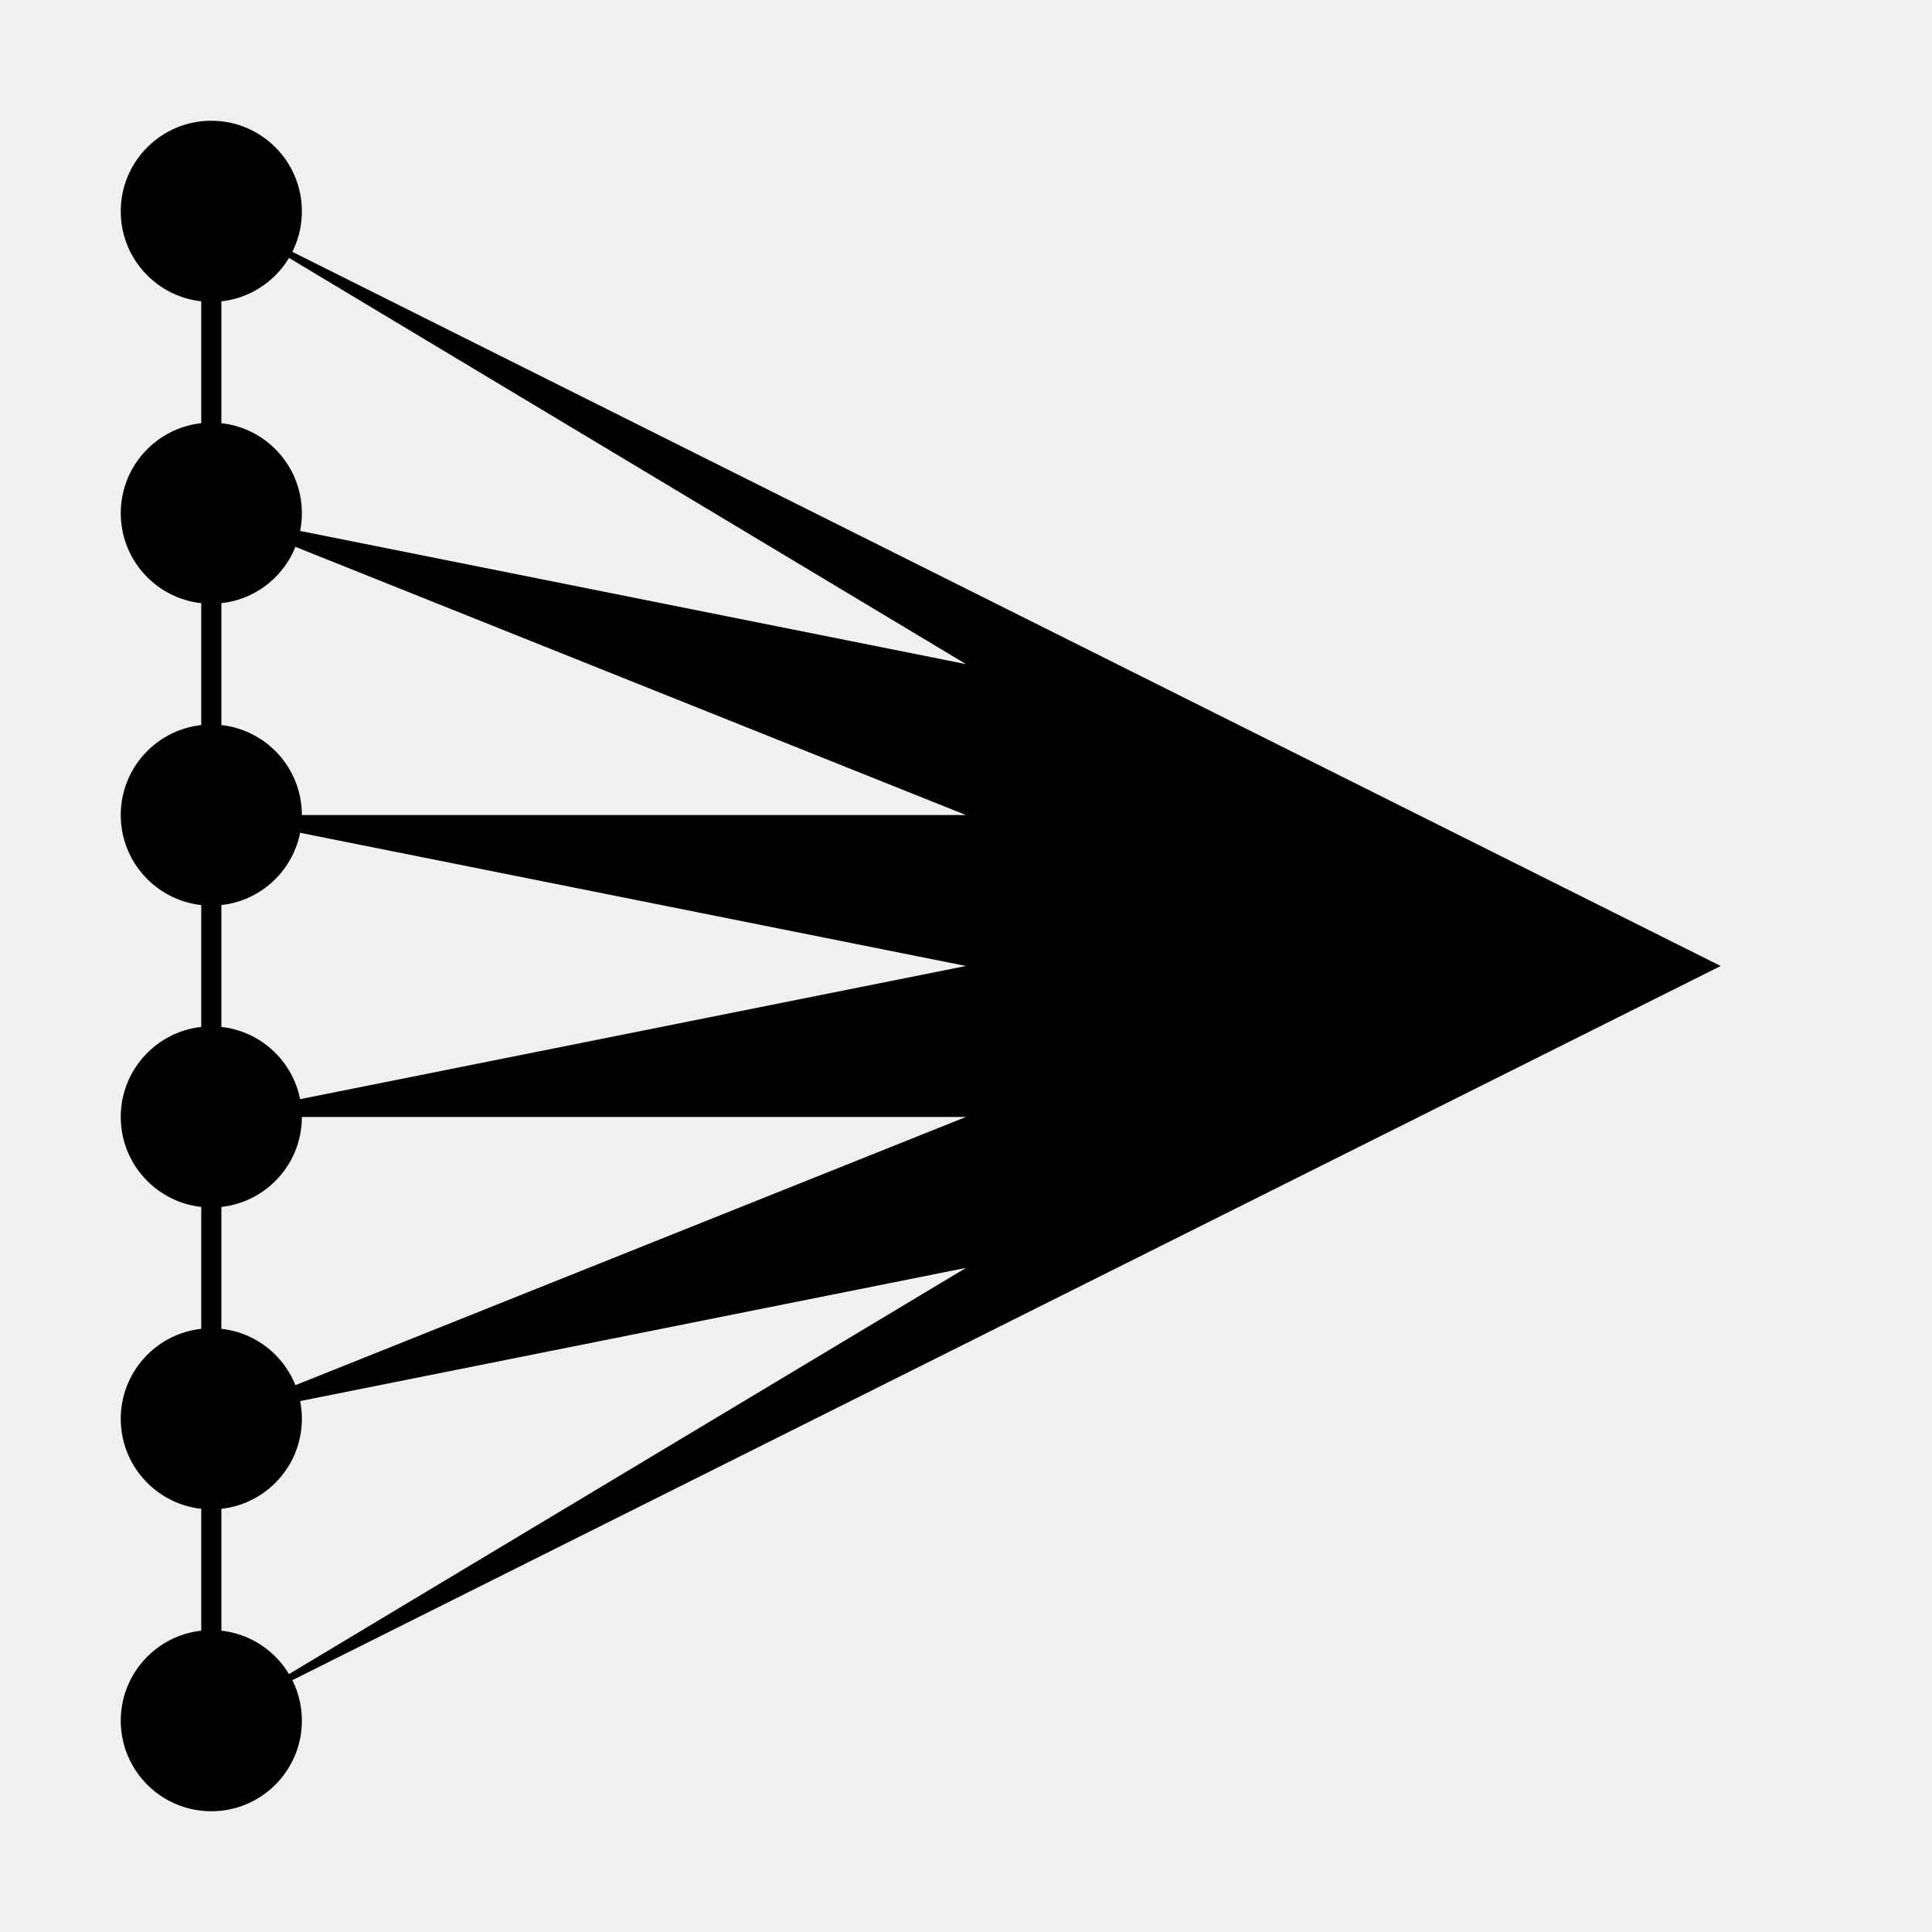
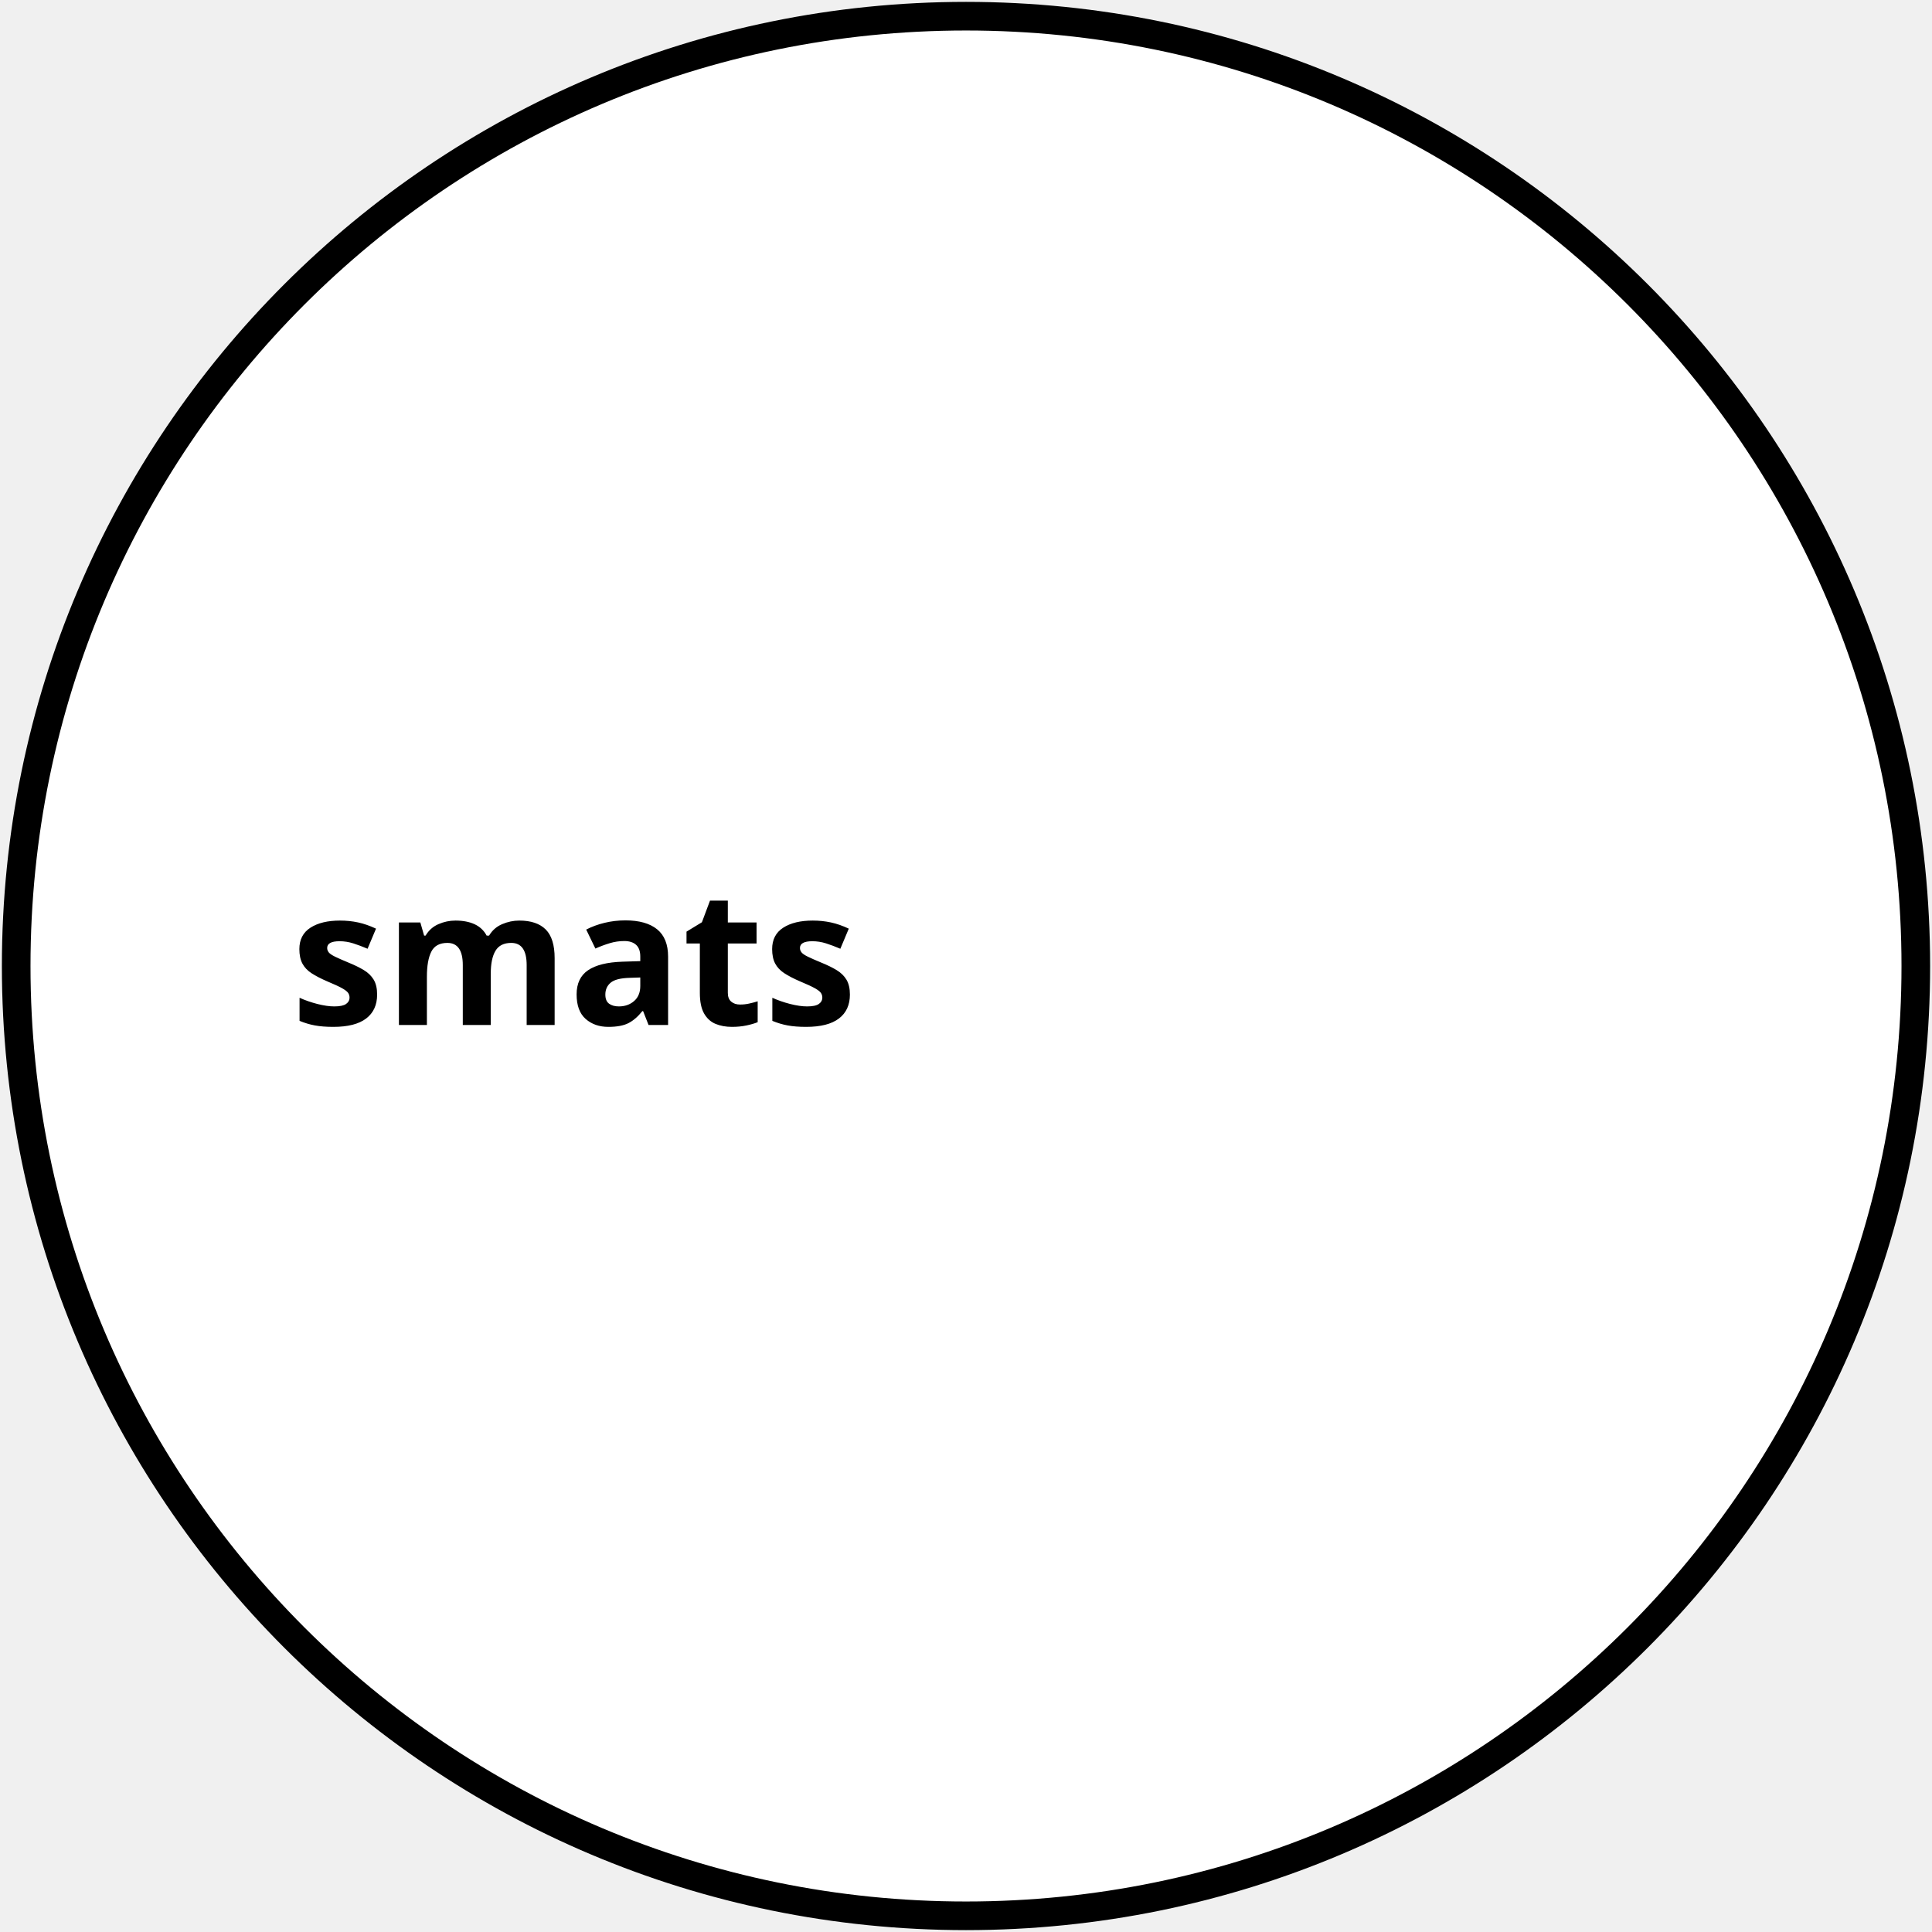
- <svg xmlns="http://www.w3.org/2000/svg" width="48" height="48" viewBox="0 0 48 48" version="1.1" id="dlinear-logo-svg">
-   <style>
-       #dlinear-logo-svg * {
-          fill: #000;
-       }
- 
-       @media (prefers-color-scheme: dark) {
-          #dlinear-logo-svg * {
-             fill: #fff;
-          }
-       }
-    </style>
-   <g>
-     <rect width="0.5" height="37.5" x="5" y="5.25" />
-     <path style="fill-opacity:1" d="M 5.25,5.25 42.75,24 5.25,42.75 24,31.5 5.25,35.25 24,27.75 H 5.25 L 24,24 5.25,20.25 H 24 L 5.25,12.75 24,16.5 Z" />
-     <circle cx="5.25" cy="5.25" r="2.25" />
-     <circle cx="5.25" cy="12.75" r="2.25" />
-     <circle cx="5.25" cy="20.25" r="2.25" />
-     <circle cx="5.25" cy="42.75" r="2.25" />
-     <circle cx="5.25" cy="27.75" r="2.25" />
-     <circle cx="5.25" cy="35.25" r="2.25" />
+ <svg xmlns="http://www.w3.org/2000/svg" version="1.1" width="1080" height="1080" viewBox="0 0 1080 1080" xml:space="preserve">
+   <defs>
+ 	</defs>
+   <g transform="matrix(1 0 0 1 540 540)" id="5cbe33db-c046-4e07-b86a-64651b66372c">
+     <rect style="stroke: none; stroke-width: 1; stroke-dasharray: none; stroke-linecap: butt; stroke-dashoffset: 0; stroke-linejoin: miter; stroke-miterlimit: 4; fill: rgb(255,255,255); fill-rule: nonzero; opacity: 1; visibility: hidden;" vector-effect="non-scaling-stroke" x="-540" y="-540" rx="0" ry="0" width="1080" height="1080" />
+   </g>
+   <g transform="matrix(0 0 0 0 0 0)" id="38cc5b50-4b2f-4d48-9959-e23b09529936">
+ 	</g>
+   <g transform="matrix(15.17 0 0 15.17 540 540)" id="6e6556d5-8fbf-49e0-8d6d-4127a7d2c837">
+     <circle style="stroke: rgb(0,0,0); stroke-width: 16; stroke-dasharray: none; stroke-linecap: butt; stroke-dashoffset: 0; stroke-linejoin: miter; stroke-miterlimit: 4; fill: rgb(255,255,255); fill-rule: nonzero; opacity: 1;" vector-effect="non-scaling-stroke" cx="0" cy="0" r="35" />
+   </g>
+   <g transform="matrix(1 0 0 1 540 540)" style="" id="f0e76ae6-d0fe-4d48-a862-9c2a46d2328e">
+     <text xml:space="preserve" font-family="Raleway" font-size="105" font-style="normal" font-weight="900" style="stroke: none; stroke-width: 1; stroke-dasharray: none; stroke-linecap: butt; stroke-dashoffset: 0; stroke-linejoin: miter; stroke-miterlimit: 4; fill: rgb(0,0,0); fill-rule: nonzero; opacity: 1; white-space: pre;">
+       <tspan x="-377.37" y="32.98">smats</tspan>
+     </text>
  </g>
</svg>
